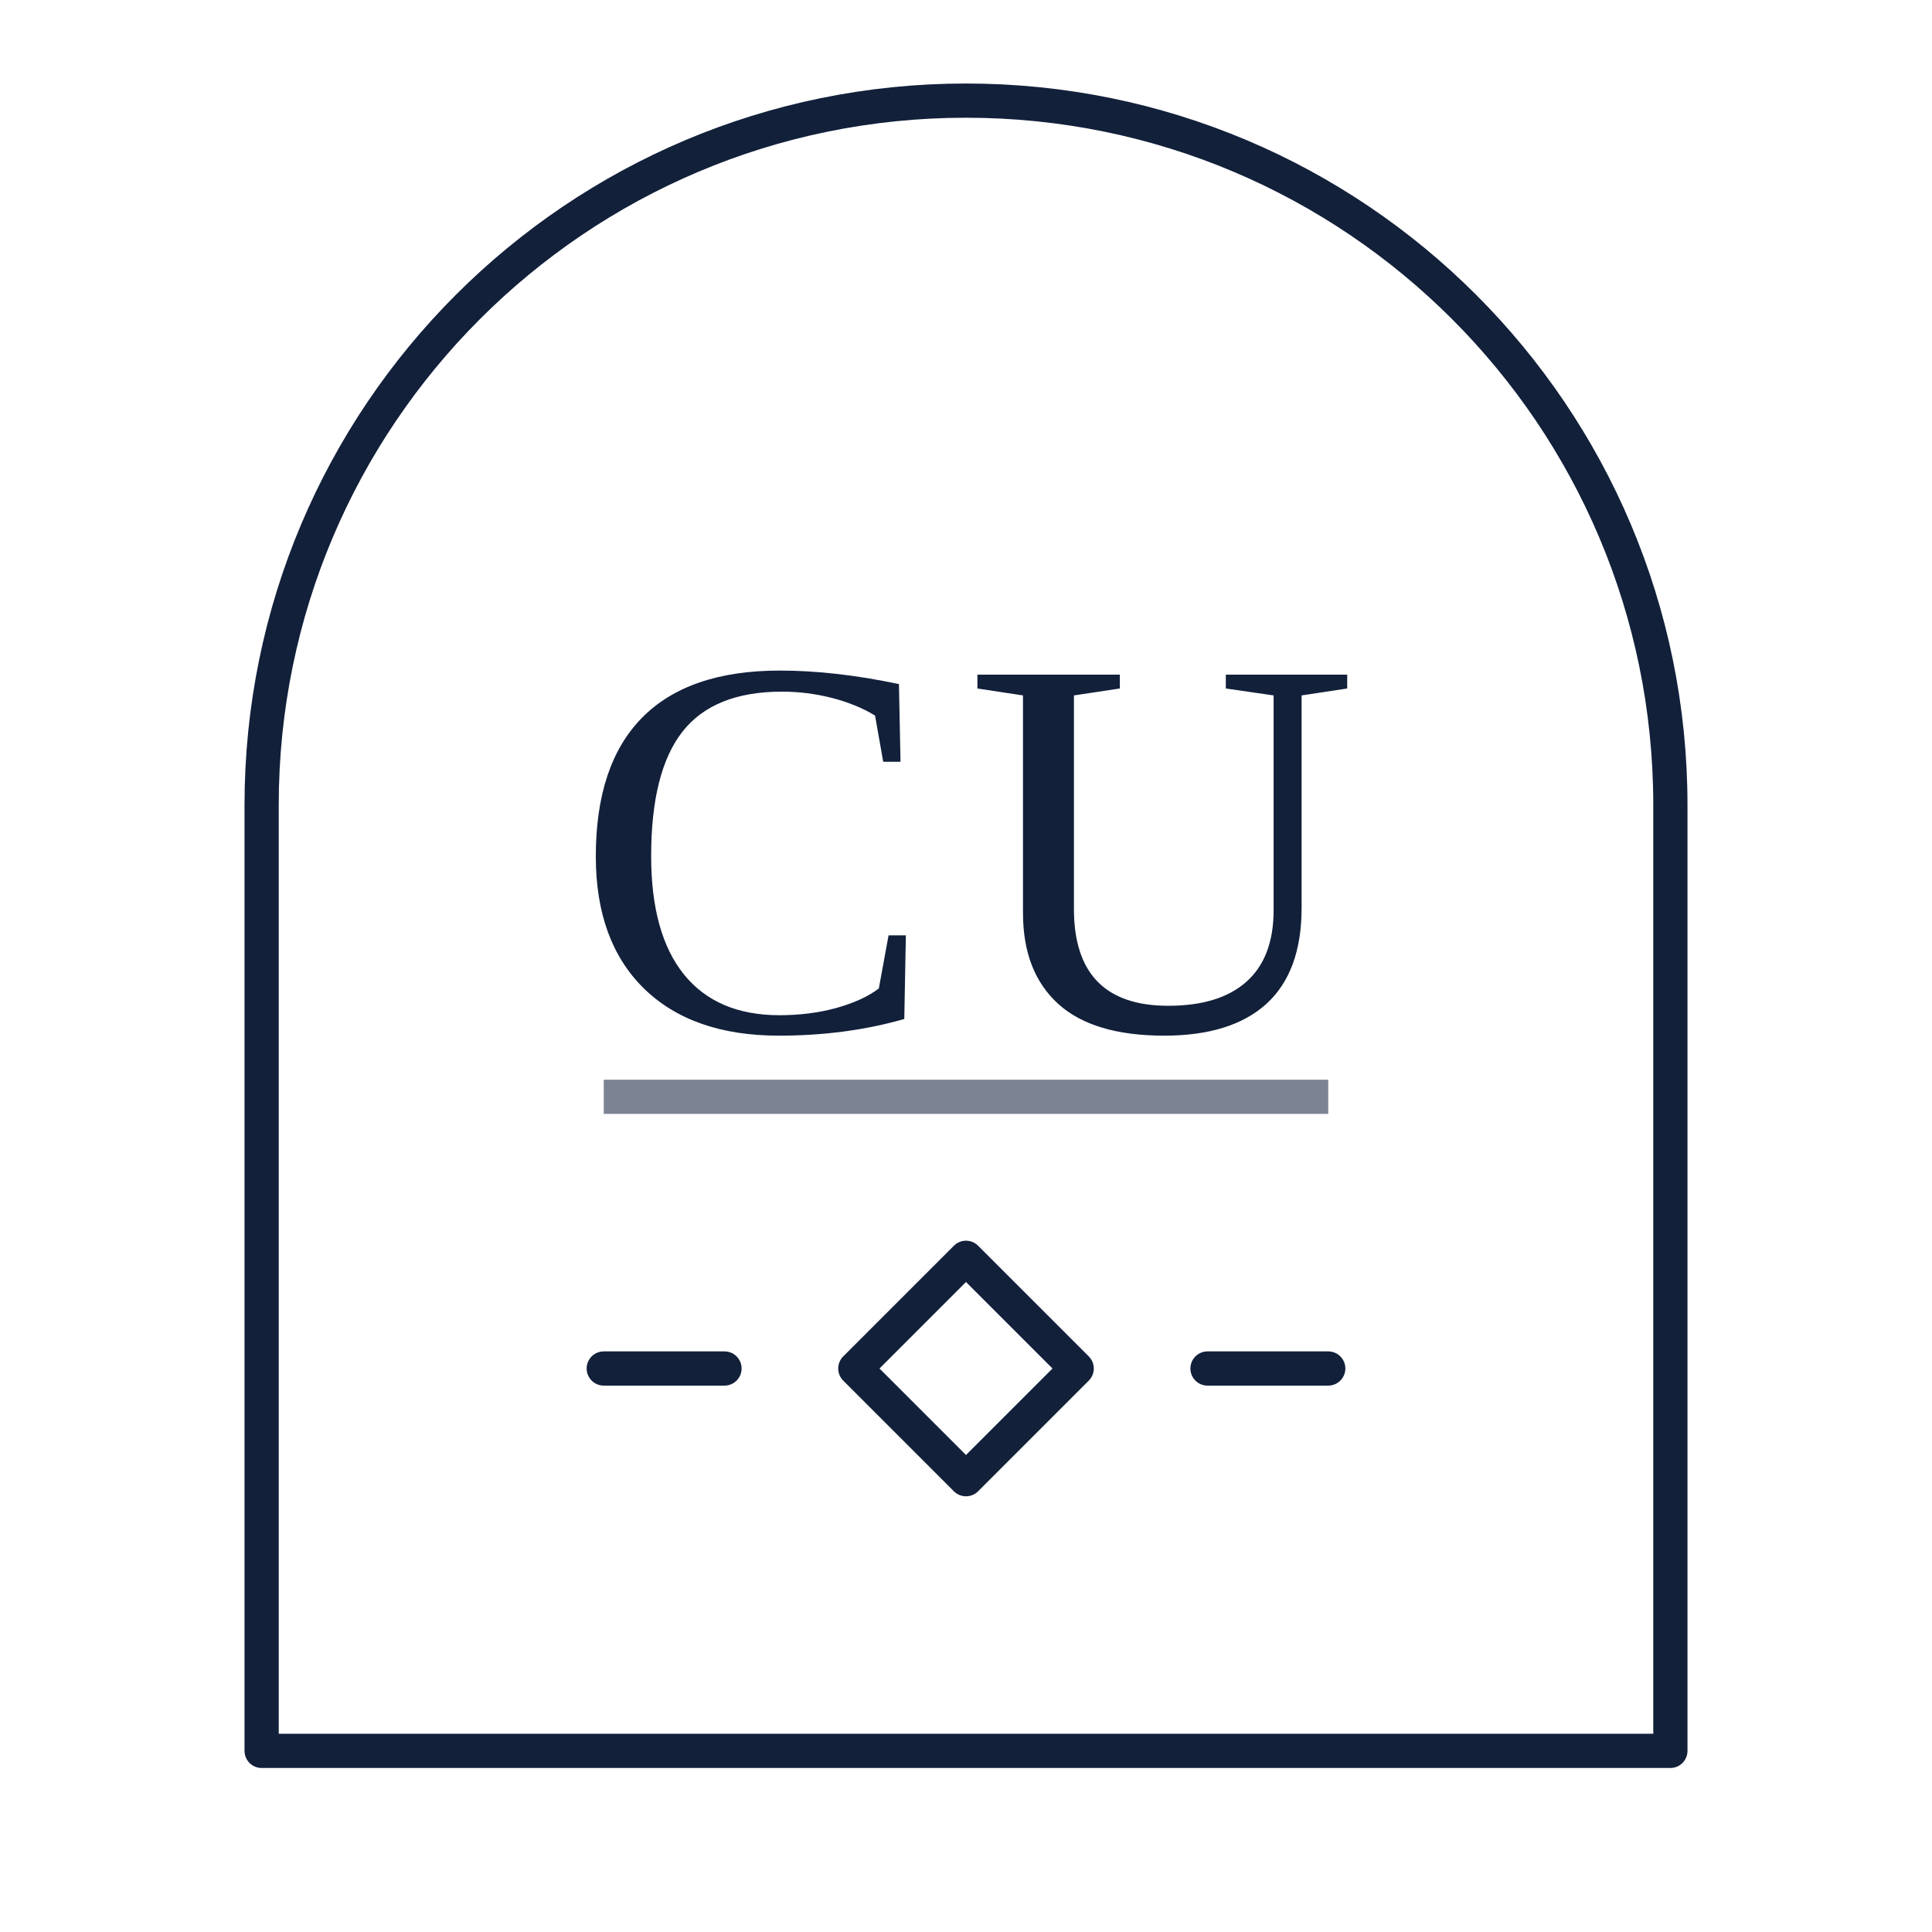
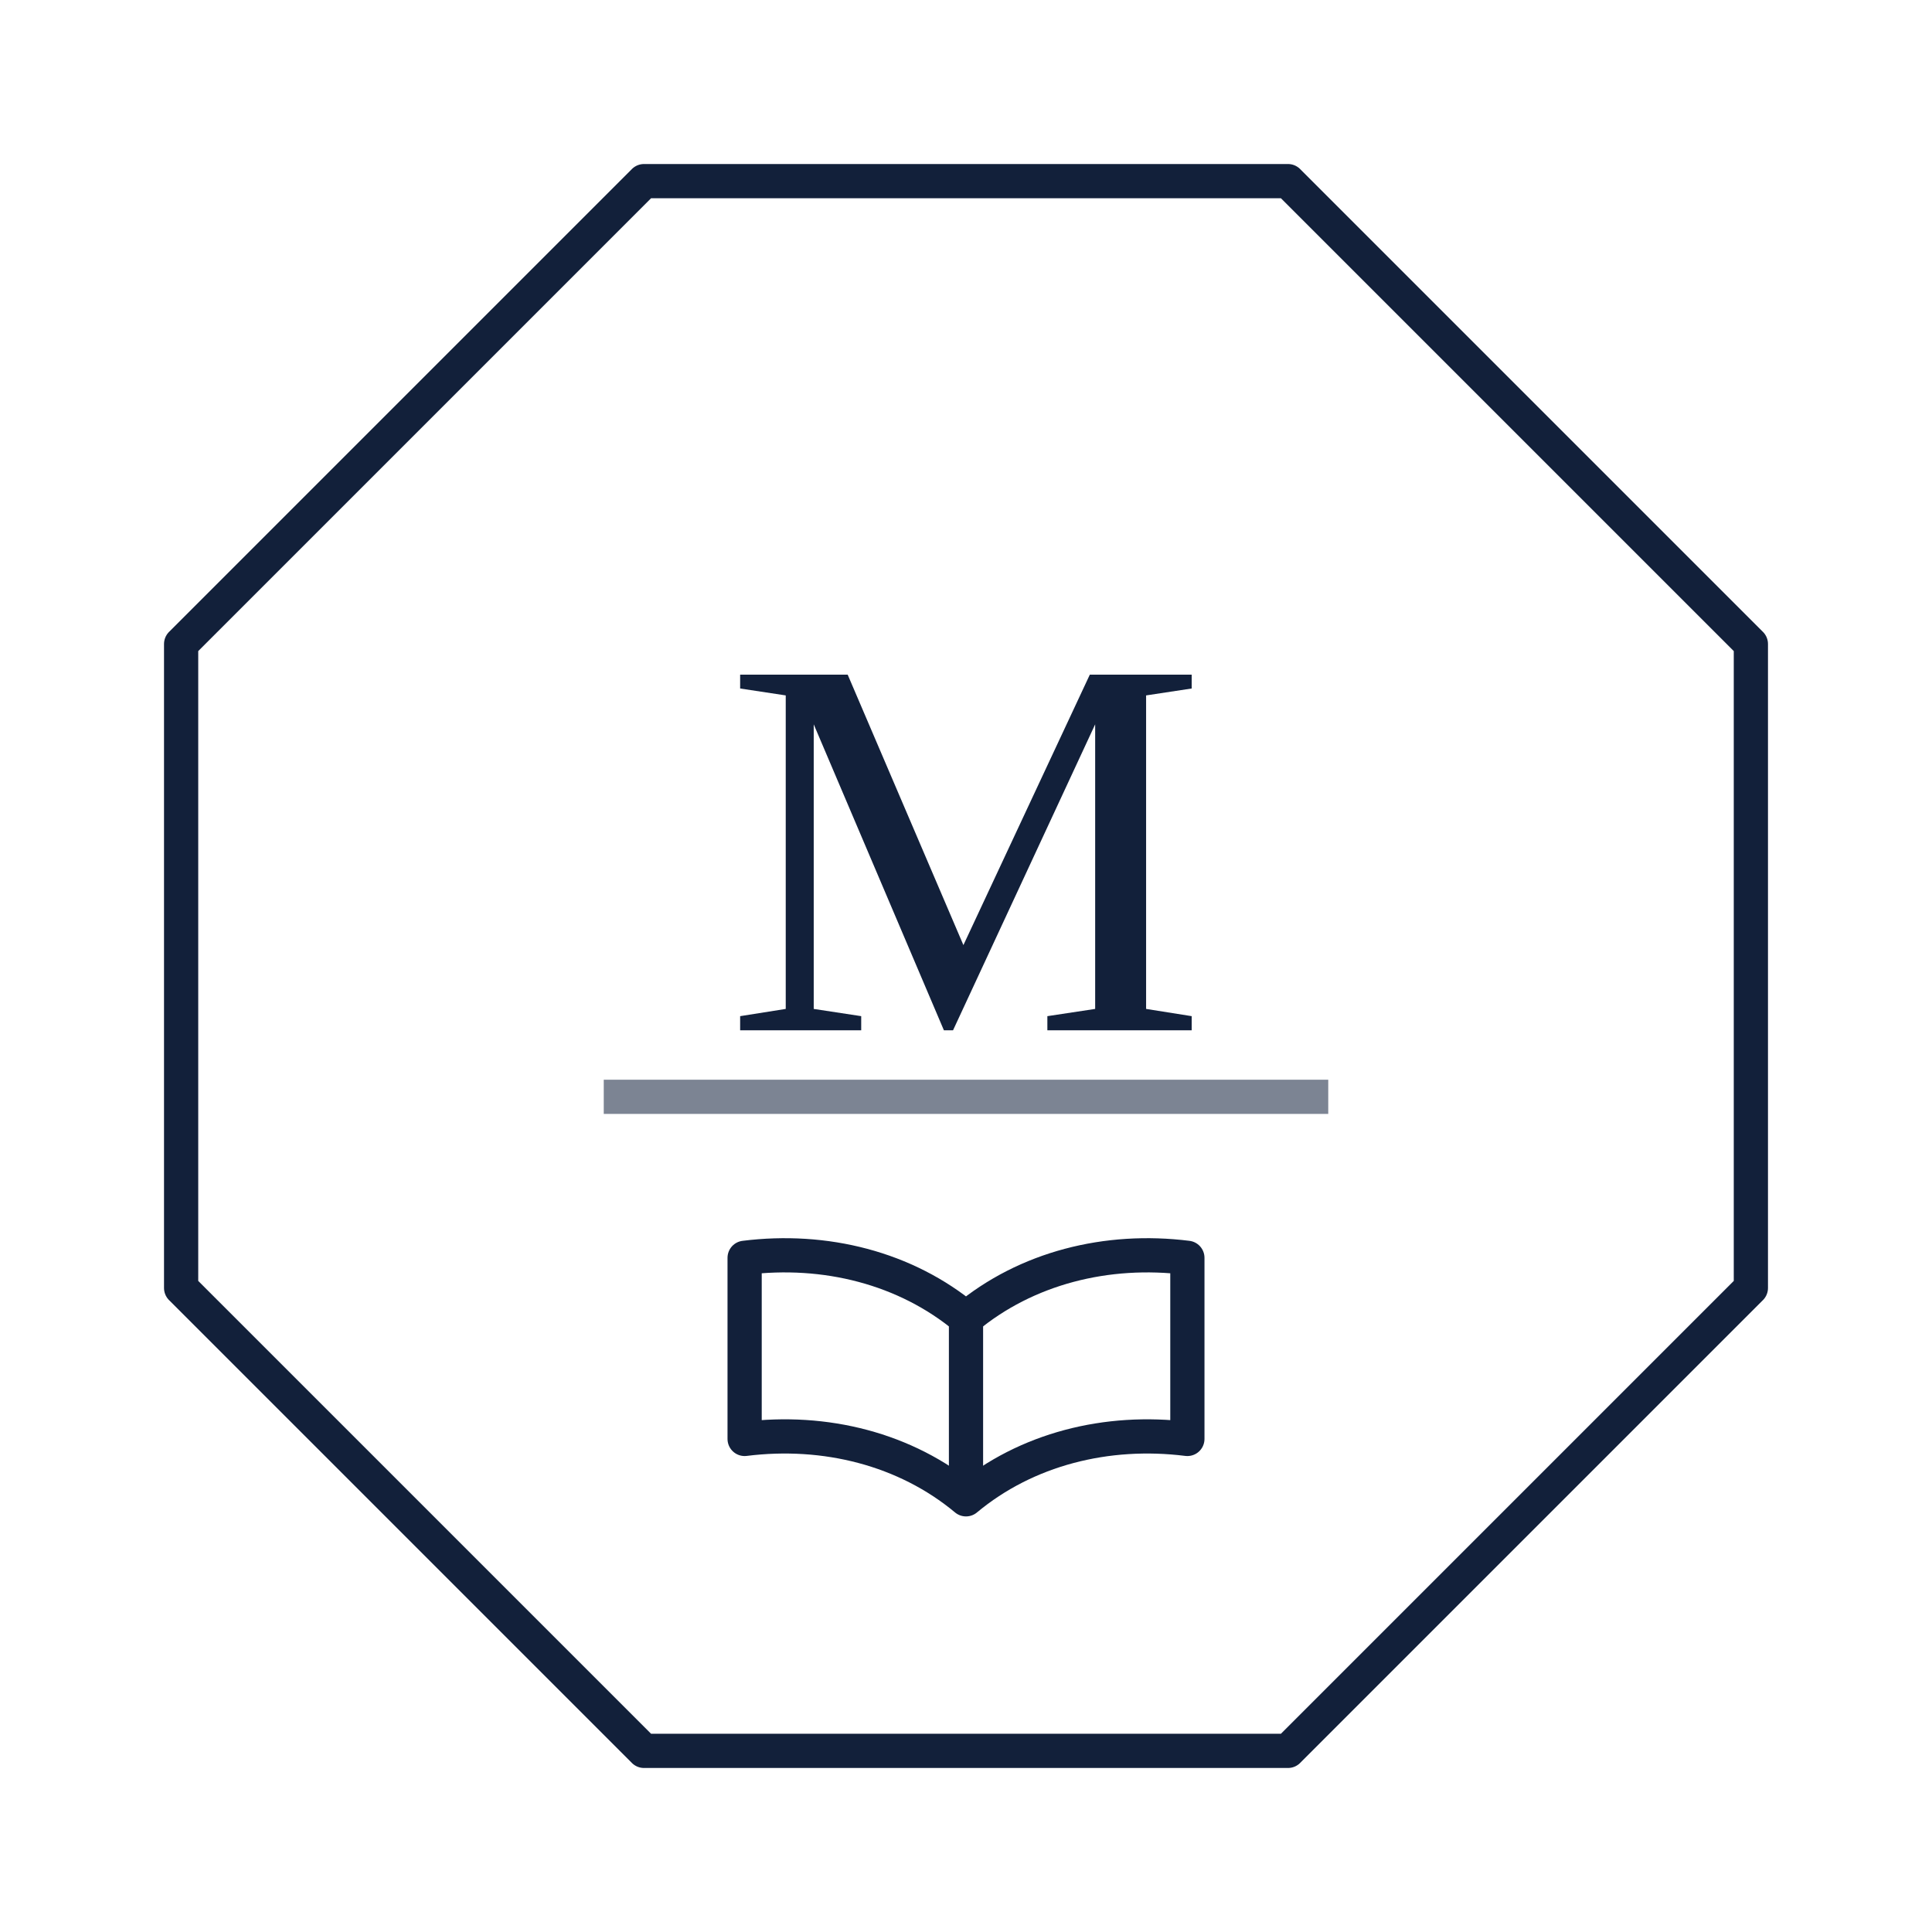
- <svg xmlns="http://www.w3.org/2000/svg" viewBox="0 0 96 96" width="96" height="96" role="img" aria-label="CU">
+ <svg xmlns="http://www.w3.org/2000/svg" viewBox="0 0 96 96" width="96" height="96" role="img" aria-label="M">
  <g fill="none" stroke="#12203A" stroke-width="1.7" stroke-linejoin="round" color="#12203A">
-     <path d="M13 87V40a35 35 0 0 1 70 0v47Z" />
+     <path d="M32 9h32l23 23v32L64 87H32L9 64V32Z" />
    <path d="M30 54.5h36" stroke-opacity=".55" />
-     <path d="M48 62.5 53.5 68 48 73.5 42.5 68Z" />
-     <path d="M36 68h-6M66 68h-6" stroke-linecap="round" />
+     <path d="M48 65.5c-3-2.5-7-3.5-11-3v9c4-.5 8 .5 11 3 3-2.5 7-3.5 11-3v-9c-4-.5-8 .5-11 3Z" />
+     <path d="M48 65.5V74.5" />
  </g>
-   <text x="48" y="45" text-anchor="middle" dominant-baseline="middle" font-family="Georgia, 'Times New Roman', 'Songti SC', serif" font-size="27" letter-spacing="1.5" fill="#12203A">CU</text>
+   <text x="48" y="45" text-anchor="middle" dominant-baseline="middle" font-family="Georgia, 'Times New Roman', 'Songti SC', serif" font-size="27" letter-spacing="1.5" fill="#12203A">M</text>
</svg>
